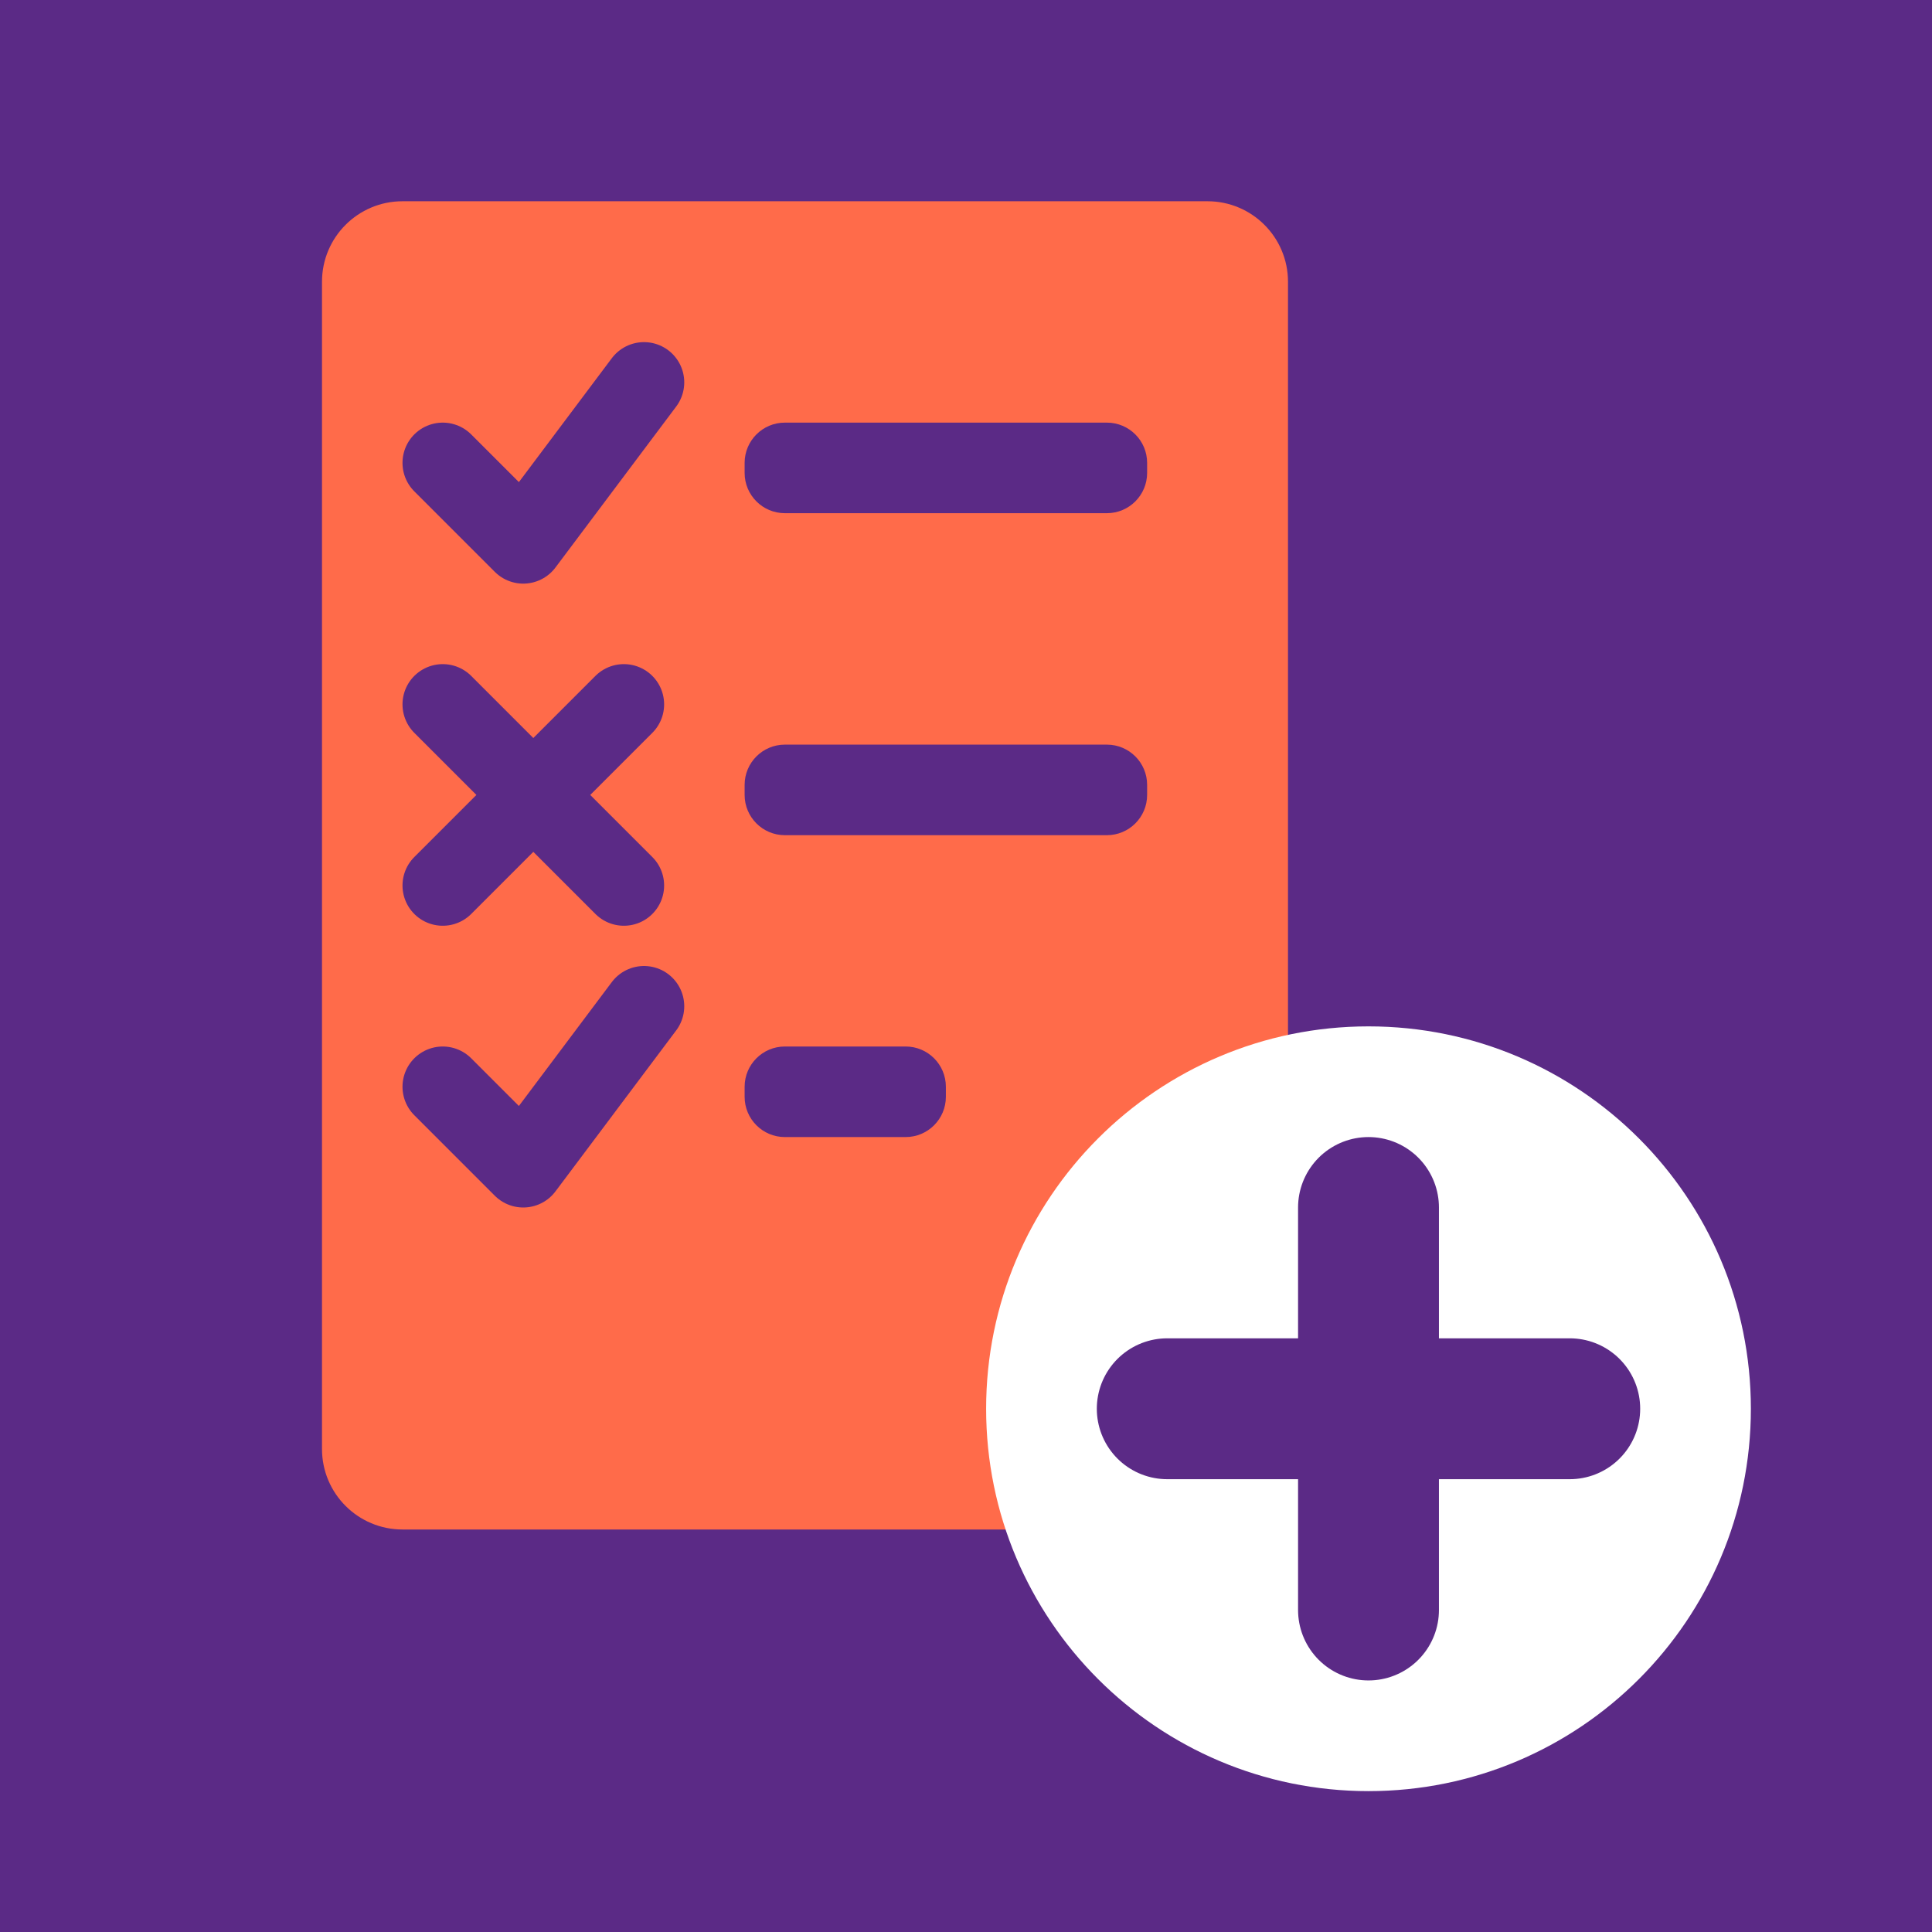
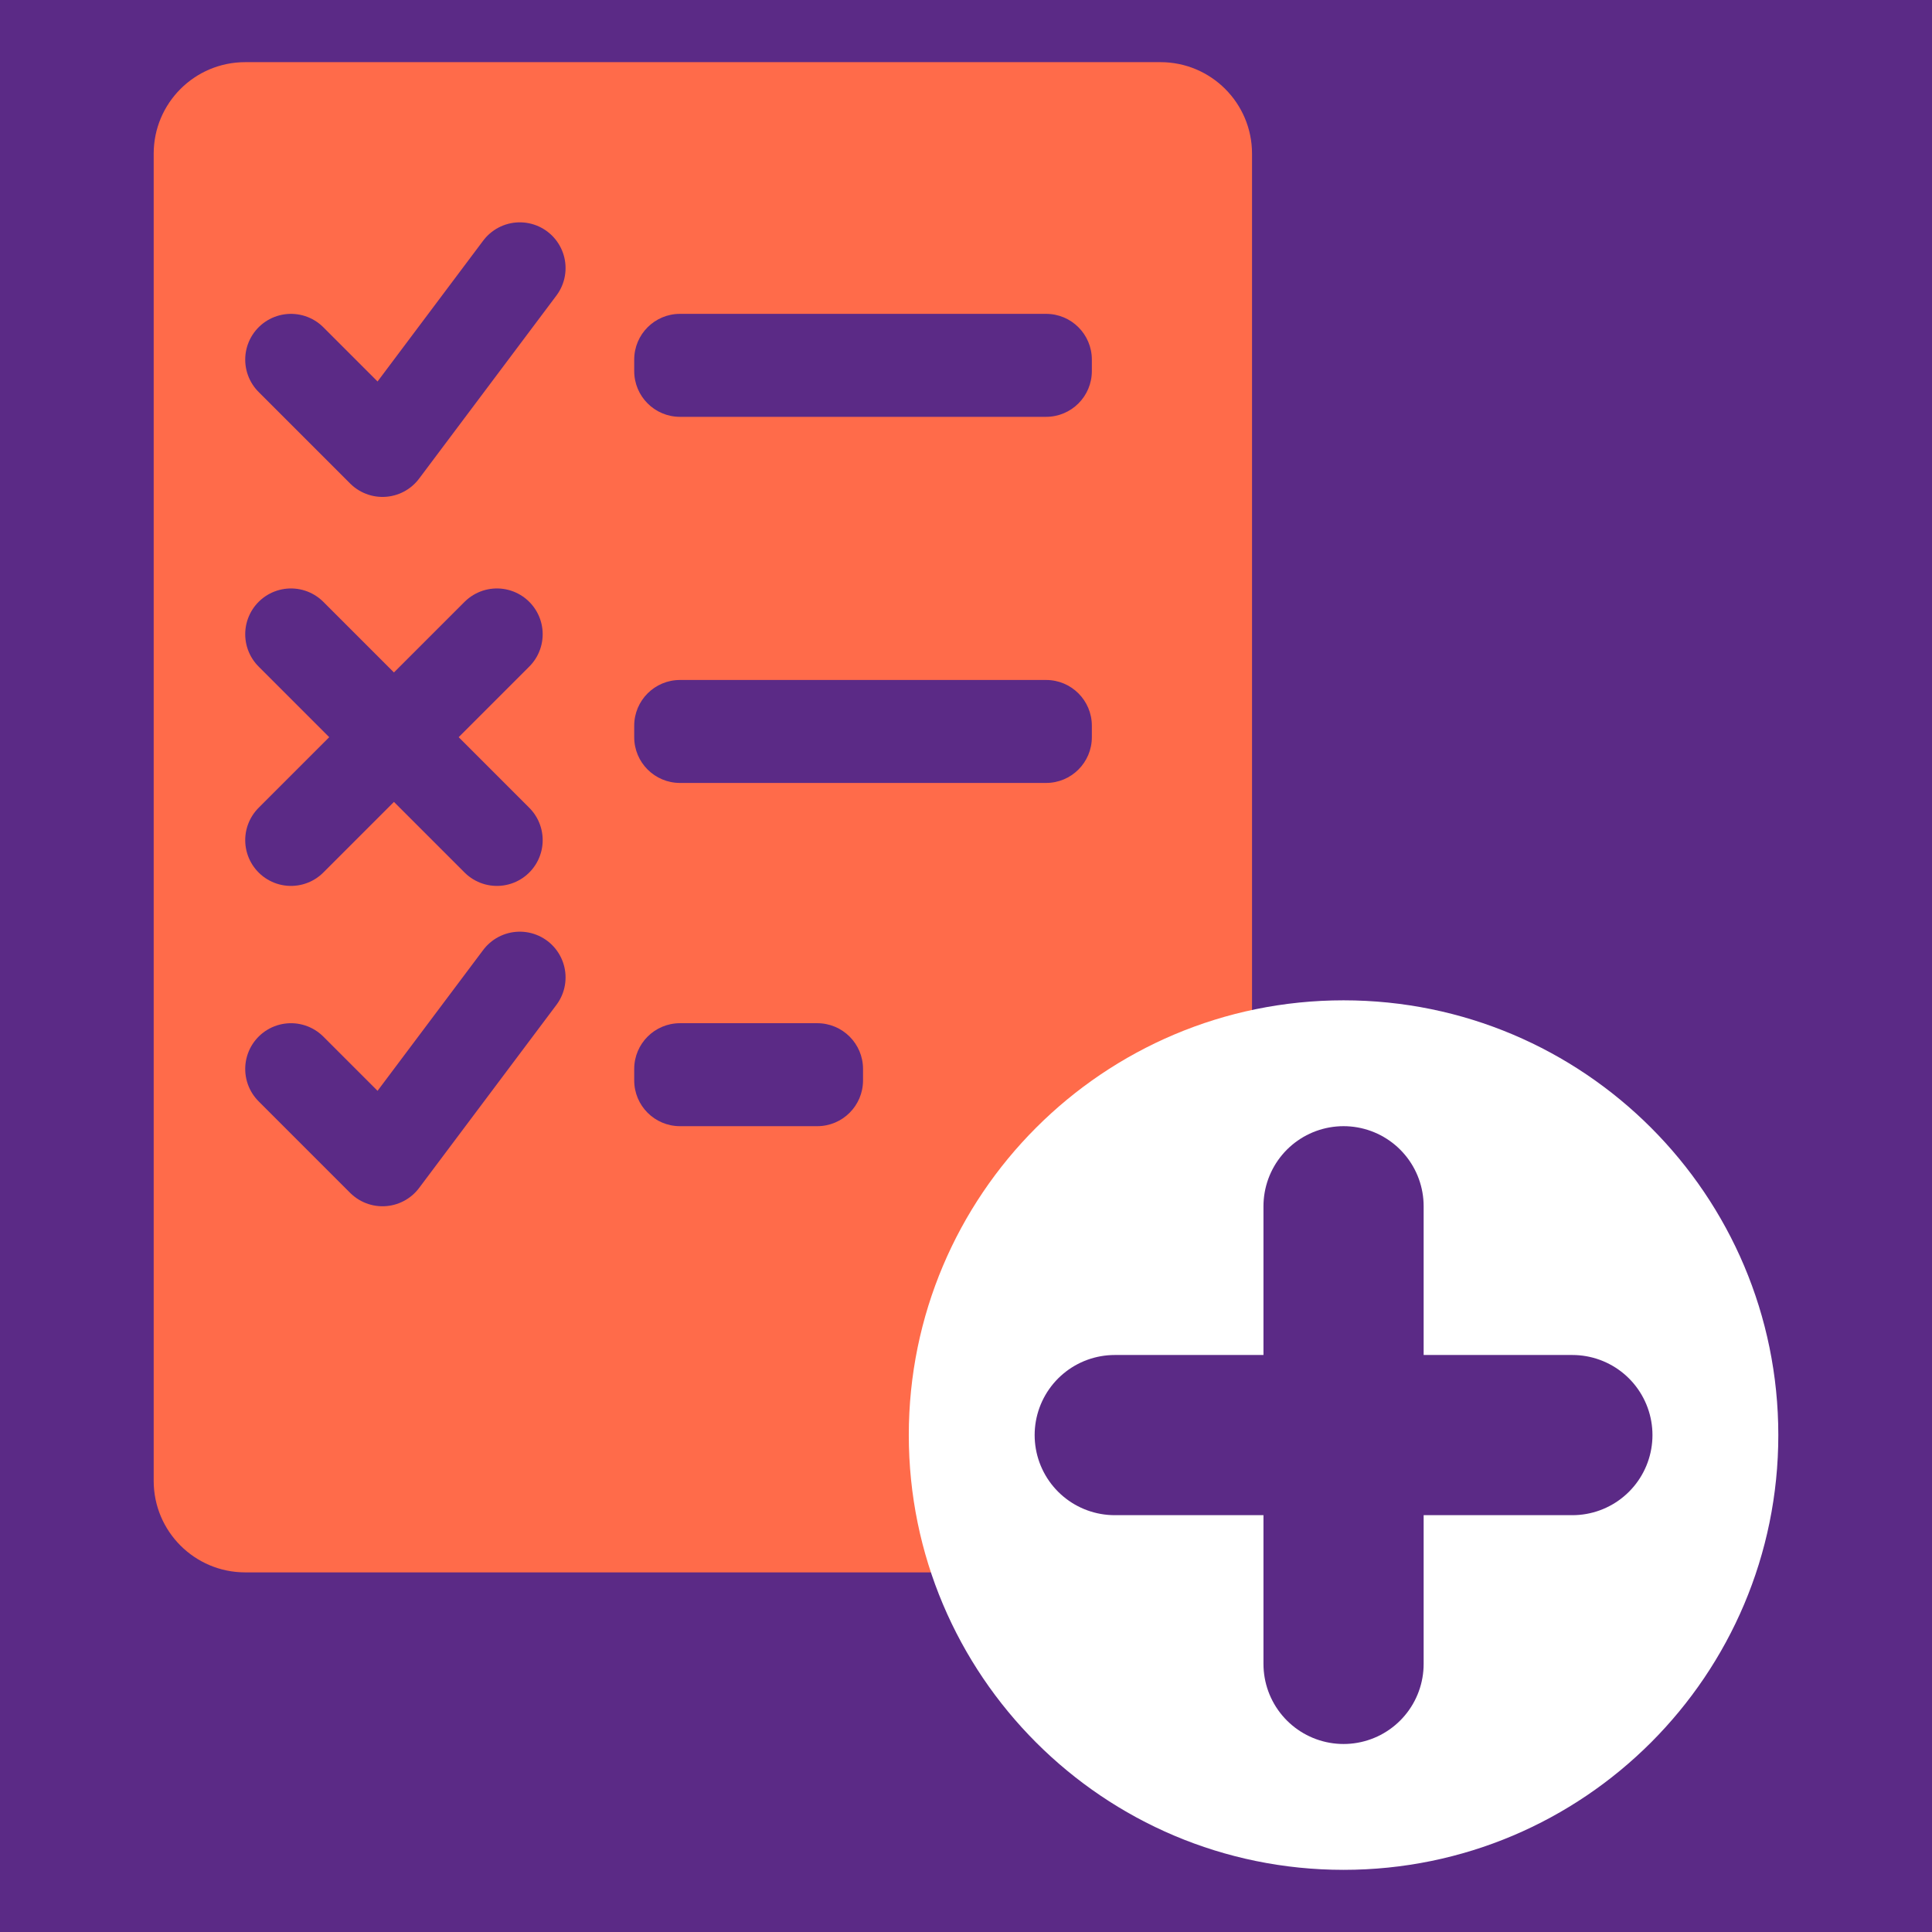
<svg xmlns="http://www.w3.org/2000/svg" viewBox="0 0 96 96">
  <rect width="96" height="96" fill="#5B2A86" />
-   <rect x="16" y="10" width="48" height="66" rx="4" fill="#FF6B4A" />
-   <g fill="none" stroke="#5B2A86" stroke-width="4" stroke-linecap="round" stroke-linejoin="round">
-     <path d="M22 23 L26 27 L32 19" />
-     <path d="M22 35 L31 44 M31 35 L22 44" />
-     <path d="M22 54 L26 58 L32 50" />
+   <g transform="translate(48 48) scale(1.137) translate(-51.5 -49.5)">
+     <rect x="16" y="10" width="48" height="66" rx="4" fill="#FF6B4A" />
+     <g fill="none" stroke="#5B2A86" stroke-width="4" stroke-linecap="round" stroke-linejoin="round">
+       <path d="M22 23 L26 27 L32 19" />
+       <path d="M22 35 L31 44 M31 35 L22 44" />
+       <path d="M22 54 L26 58 L32 50" />
+     </g>
+     <g fill="#5B2A86">
+       <rect x="37" y="21" width="20" height="4.5" rx="2" />
+       <rect x="37" y="37" width="20" height="4.5" rx="2" />
+       <rect x="37" y="52" width="10" height="4.5" rx="2" />
+     </g>
+     <circle cx="68" cy="70" r="19" fill="#FFFFFF" />
+     <path d="M68 60 V80 M58 70 H78" stroke="#5B2A86" stroke-width="7" stroke-linecap="round" />
  </g>
-   <g fill="#5B2A86">
-     <rect x="37" y="21" width="20" height="4.5" rx="2" />
-     <rect x="37" y="37" width="20" height="4.5" rx="2" />
-     <rect x="37" y="52" width="10" height="4.5" rx="2" />
-   </g>
-   <circle cx="68" cy="70" r="19" fill="#FFFFFF" />
-   <path d="M68 60 V80 M58 70 H78" stroke="#5B2A86" stroke-width="7" stroke-linecap="round" />
</svg>
